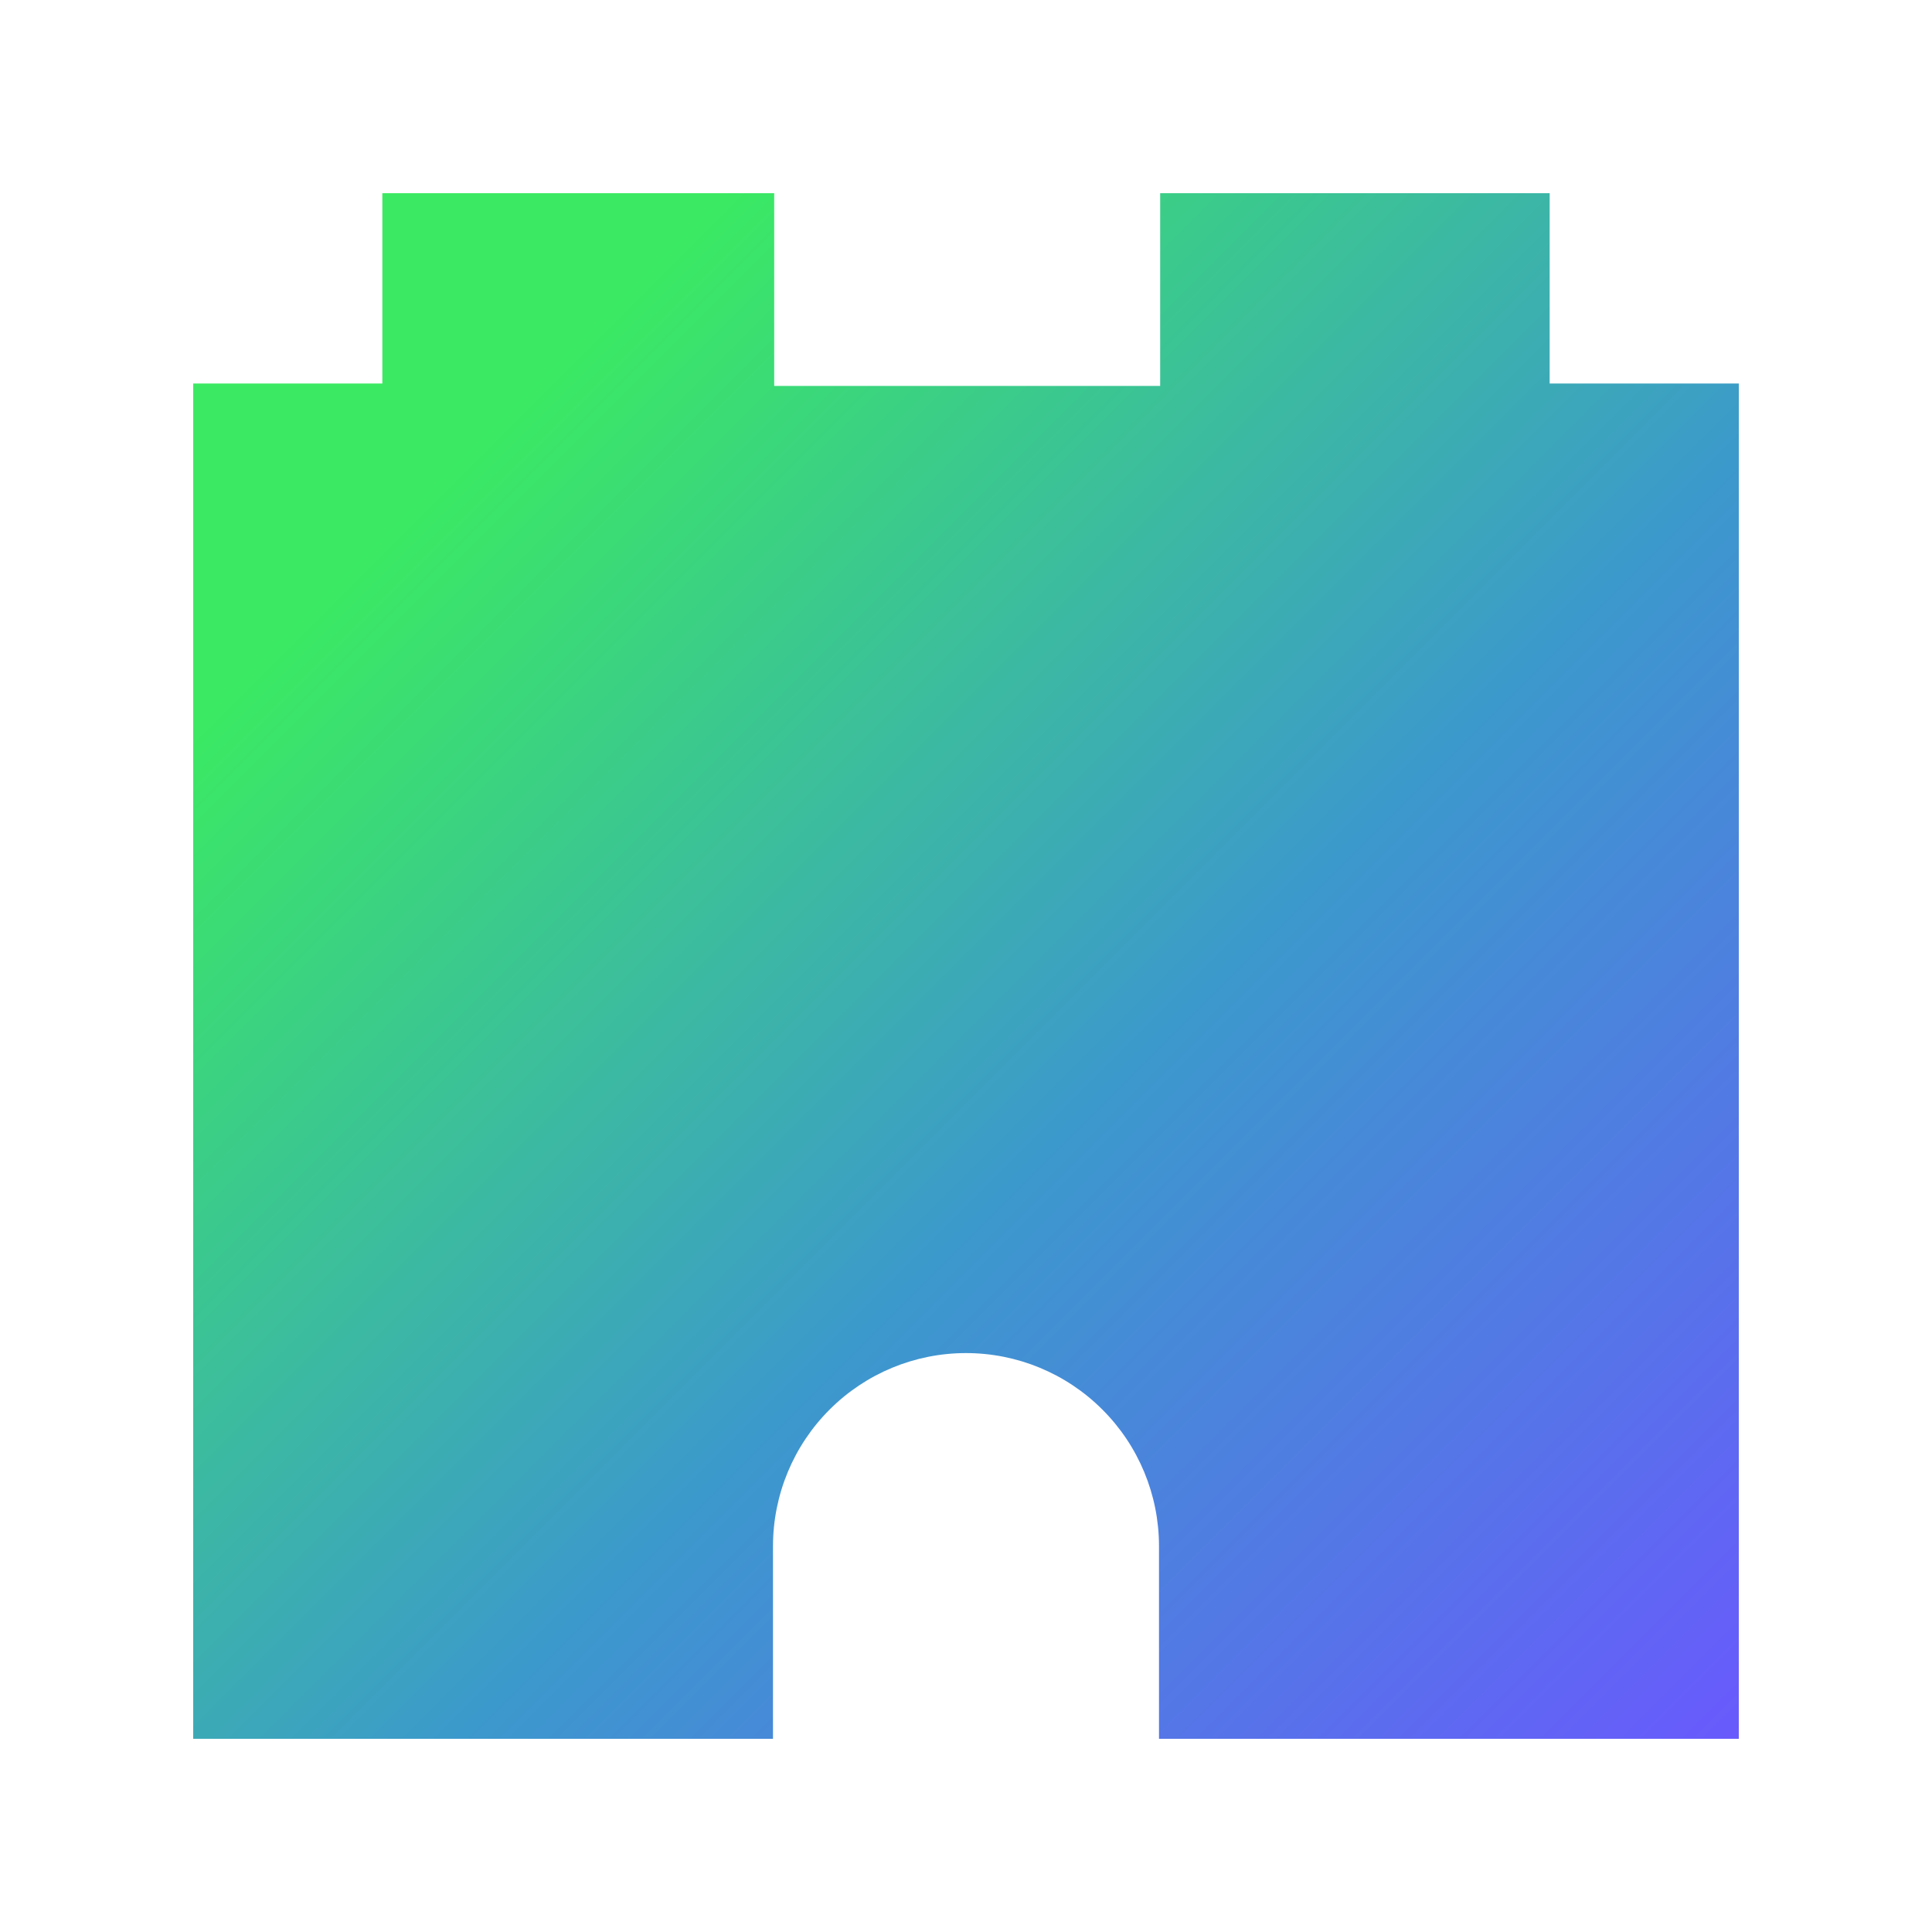
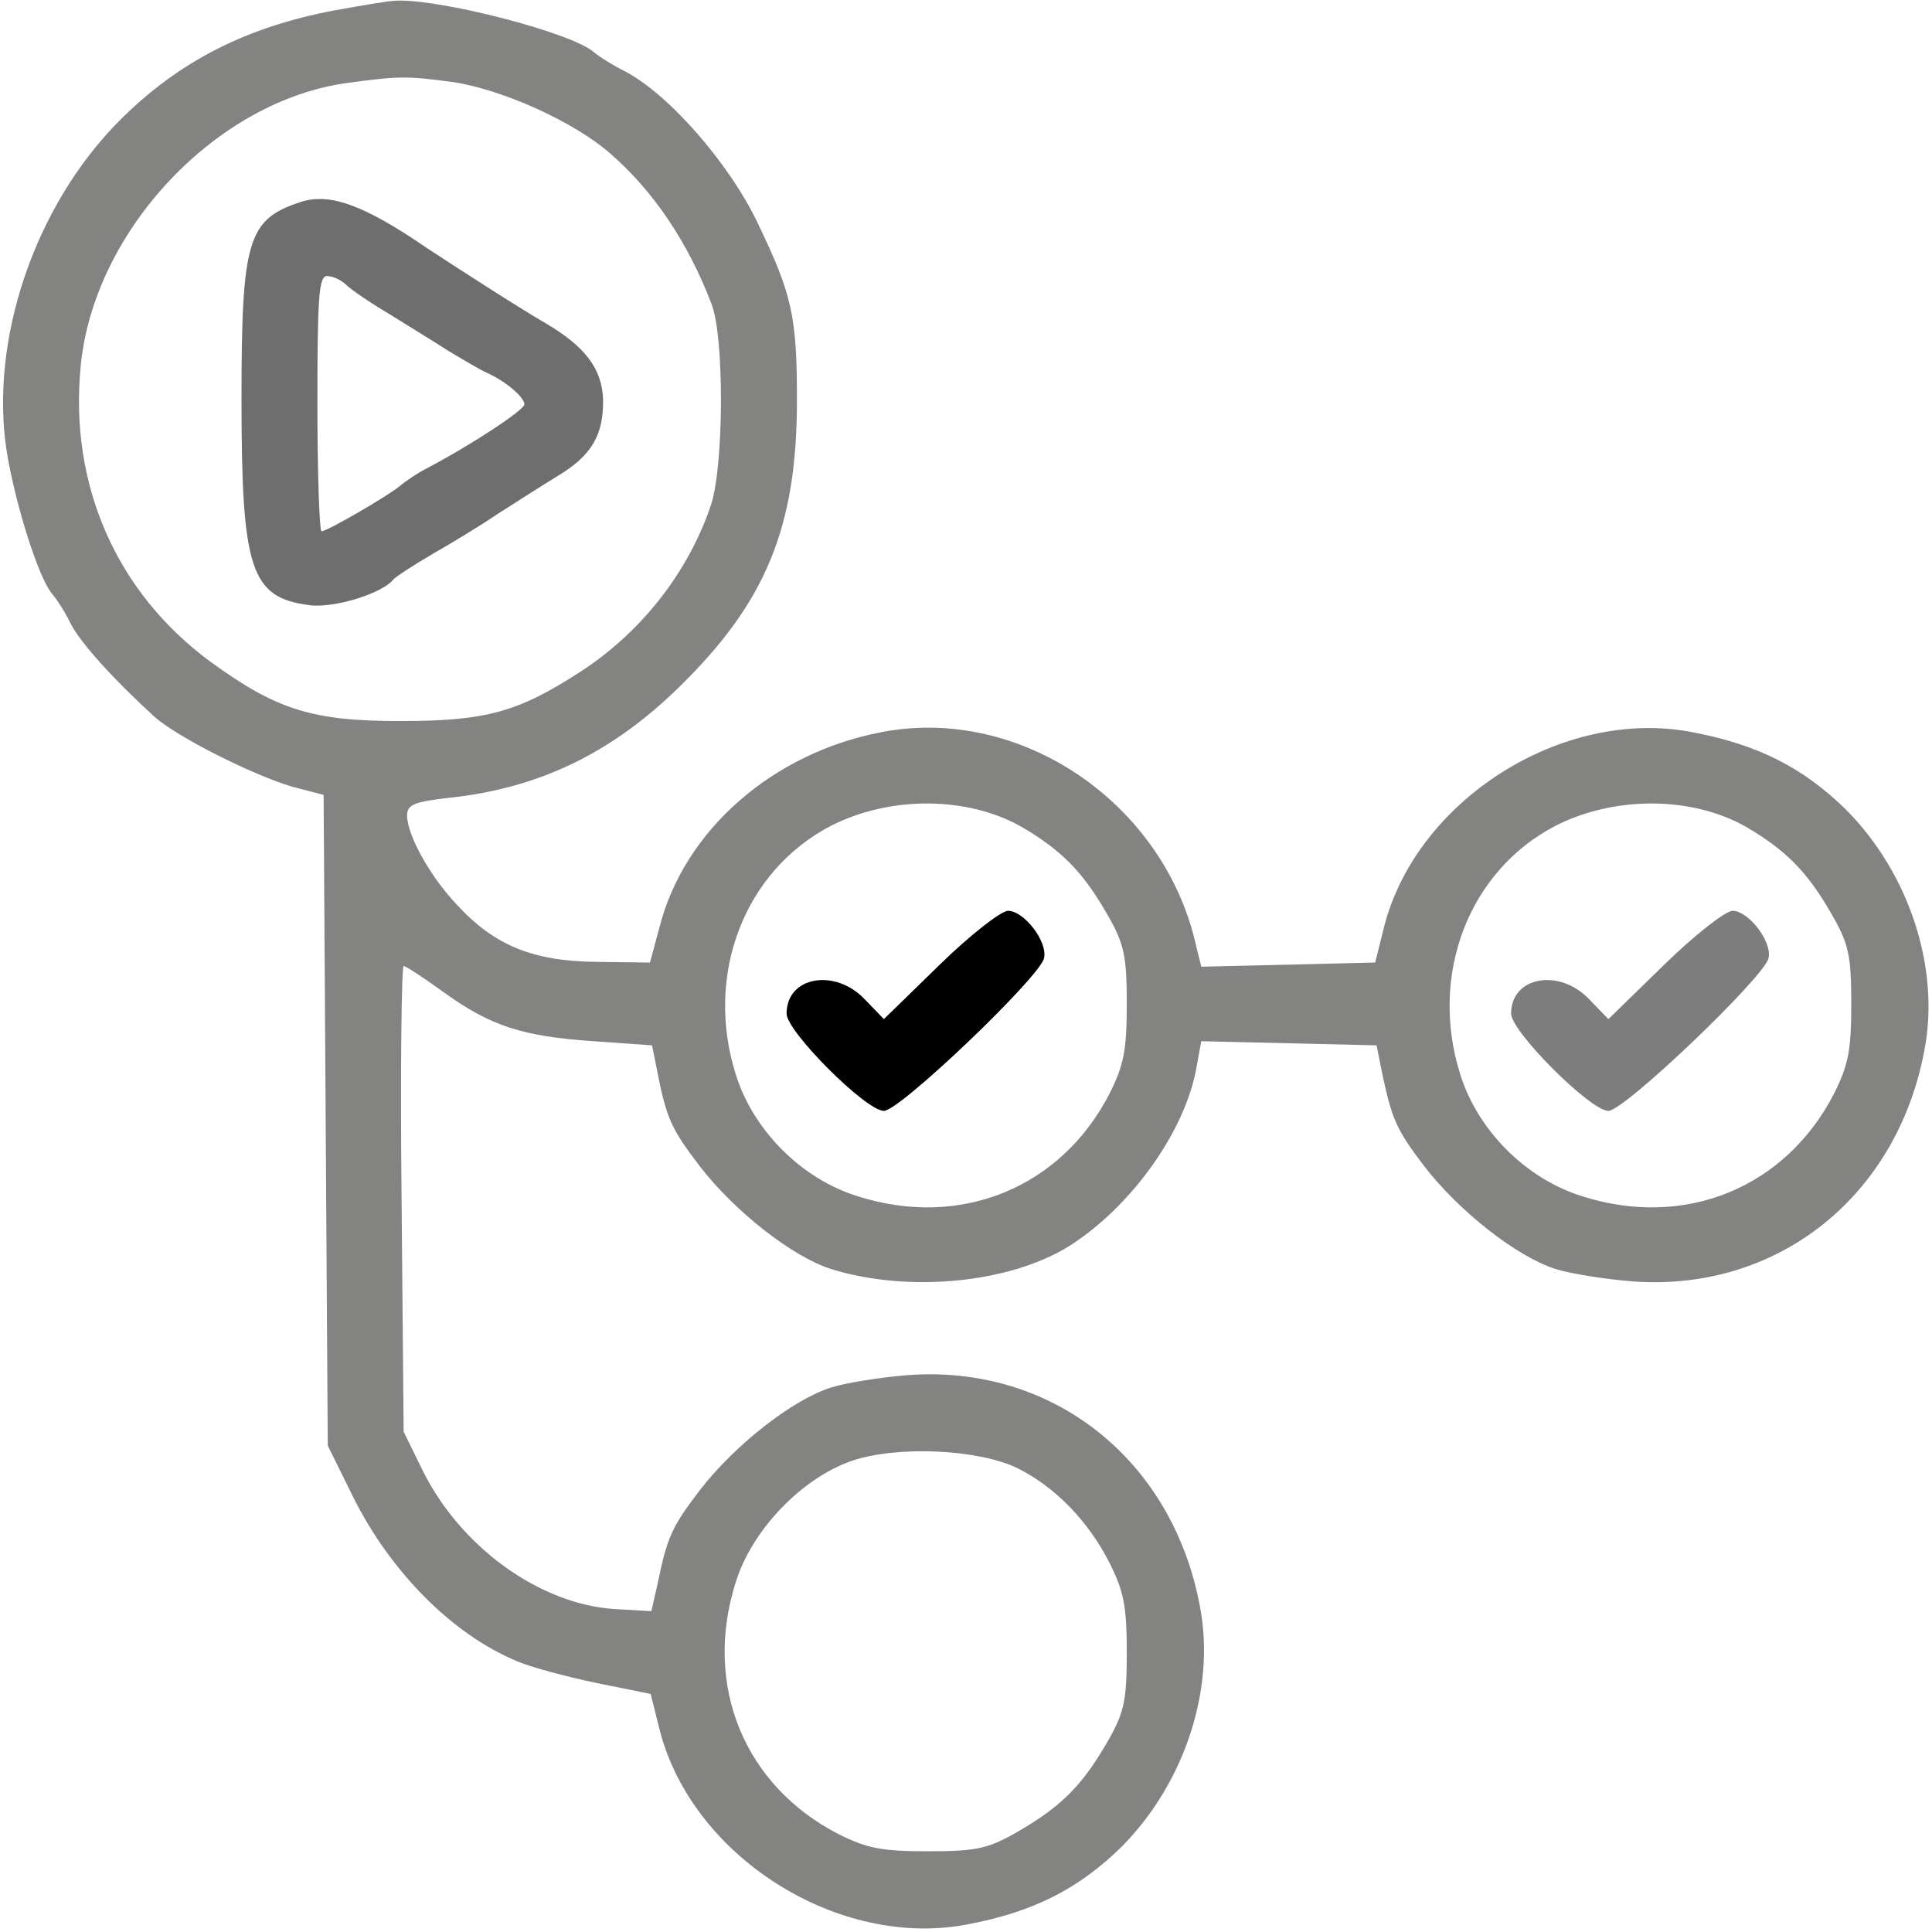
- <svg xmlns="http://www.w3.org/2000/svg" width="40" height="40" viewBox="0 0 40 40" fill="none">
-   <path d="M32.084 7.94V4H24.02V7.99H16.029V4H7.916V7.94H4V36H16.004V32.005C16.006 30.946 16.427 29.931 17.177 29.183C17.926 28.434 18.941 28.014 20 28.014C21.059 28.014 22.074 28.434 22.823 29.183C23.573 29.931 23.994 30.946 23.996 32.005V36H36V7.94H32.084Z" fill="url(#paint0_linear)" />
-   <defs>
-     <linearGradient id="paint0_linear" x1="2.942" y1="4.9" x2="37.777" y2="39.734" gradientUnits="userSpaceOnUse">
-       <stop offset="0.159" stop-color="#3BEA62" />
-       <stop offset="0.54" stop-color="#3C99CC" />
-       <stop offset="0.937" stop-color="#6B57FF" />
-     </linearGradient>
-   </defs>
+ <svg xmlns="http://www.w3.org/2000/svg" version="1.0" width="280pt" height="280pt" viewBox="0 0 280 280" preserveAspectRatio="xMidYMid meet">
+   <g transform="translate(0,280) scale(0.1,-0.1)" fill="#000000" stroke="none">
+     <path d="M485 2785 c-128 -24 -226 -74 -311 -159 -124 -124 -190 -320 -164 -482 13 -78 46 -181 65 -204 7 -8 20 -28 28 -45 15 -28 61 -79 120 -133 33 -30 143 -85 200 -102 l46 -12 3 -472 3 -471 37 -75 c54 -108 143 -198 236 -237 20 -9 73 -23 116 -32 l79 -16 13 -52 c47 -184 259 -318 446 -282 96 18 162 52 224 113 91 92 136 229 113 348 -40 214 -215 351 -424 335 -38 -3 -89 -11 -111 -18 -56 -18 -139 -83 -190 -149 -41 -54 -47 -67 -62 -140 l-8 -35 -53 3 c-109 7 -224 90 -279 202 l-27 55 -3 338 c-2 185 0 337 3 337 3 0 29 -17 58 -38 68 -49 114 -64 217 -71 l85 -6 7 -35 c14 -72 21 -86 62 -140 51 -66 134 -131 190 -149 112 -35 260 -21 347 34 89 57 167 166 183 258 l7 38 127 -3 127 -3 7 -35 c15 -72 21 -86 62 -140 51 -66 134 -131 190 -149 22 -7 73 -15 111 -18 209 -16 384 121 424 335 23 119 -22 256 -113 348 -62 61 -128 95 -224 113 -187 36 -399 -98 -446 -282 l-13 -52 -126 -3 -126 -3 -7 28 c-45 208 -254 351 -456 312 -158 -30 -286 -142 -322 -282 l-14 -52 -78 1 c-92 1 -148 24 -202 83 -39 41 -72 101 -72 129 0 16 10 20 63 26 129 14 234 65 331 160 126 123 171 232 171 416 0 122 -7 153 -57 257 -41 86 -129 187 -193 220 -16 8 -37 21 -45 28 -33 28 -223 77 -286 74 -10 0 -50 -7 -89 -14z m172 -104 c72 -11 176 -58 228 -104 62 -54 112 -128 146 -217 19 -48 18 -232 0 -290 -32 -97 -100 -185 -189 -243 -91 -59 -137 -72 -262 -72 -127 0 -179 16 -275 86 -136 100 -205 256 -188 429 19 196 197 385 388 410 74 10 84 10 152 1z m823 -1079 c58 -34 89 -65 124 -126 25 -43 29 -60 29 -130 0 -68 -4 -89 -25 -131 -70 -136 -215 -196 -364 -149 -82 25 -153 96 -178 178 -45 144 13 294 138 359 86 44 198 43 276 -1z m1050 0 c58 -34 89 -65 124 -126 25 -43 29 -60 29 -130 0 -68 -4 -89 -25 -131 -70 -136 -215 -196 -364 -149 -82 25 -153 96 -178 178 -45 144 13 294 138 359 86 44 198 43 276 -1z m-1055 -930 c54 -27 102 -76 133 -137 21 -42 25 -63 25 -131 0 -70 -4 -87 -29 -130 -36 -62 -66 -92 -128 -128 -43 -25 -60 -29 -130 -29 -68 0 -89 4 -131 25 -136 70 -196 215 -149 364 23 76 96 152 169 177 65 22 183 17 240 -11z" style="fill: rgb(131, 132, 130);" />
+     <path d="M435 2507 c-76 -25 -85 -55 -85 -285 0 -247 13 -288 98 -299 36 -5 106 17 122 37 3 4 28 20 55 36 28 16 71 42 96 59 25 16 64 41 87 55 50 30 67 60 66 112 -2 44 -26 76 -84 110 -38 22 -128 80 -172 109 -92 63 -141 80 -183 66z m67 -120 c7 -7 35 -26 62 -42 27 -17 65 -40 85 -53 20 -12 45 -27 56 -32 29 -13 55 -36 55 -46 0 -8 -74 -57 -140 -92 -14 -7 -32 -19 -40 -26 -18 -15 -106 -66 -114 -66 -3 0 -6 83 -6 185 0 154 2 185 14 185 8 0 21 -6 28 -13z" style="fill: rgba(0, 0, 0, 0.57);" />
+     <path d="M1362 1402 l-81 -79 -28 29 c-43 45 -113 33 -113 -21 0 -26 115 -141 141 -141 23 0 225 193 232 221 6 24 -29 69 -52 69 -10 0 -55 -35 -99 -78z" style="" />
+     <path d="M2412 1402 l-81 -79 -28 29 c-43 45 -113 33 -113 -21 0 -26 115 -141 141 -141 23 0 225 193 232 221 6 24 -29 69 -52 69 -10 0 -55 -35 -99 -78z" style="fill: rgba(0, 0, 0, 0.51);" />
+   </g>
</svg>
